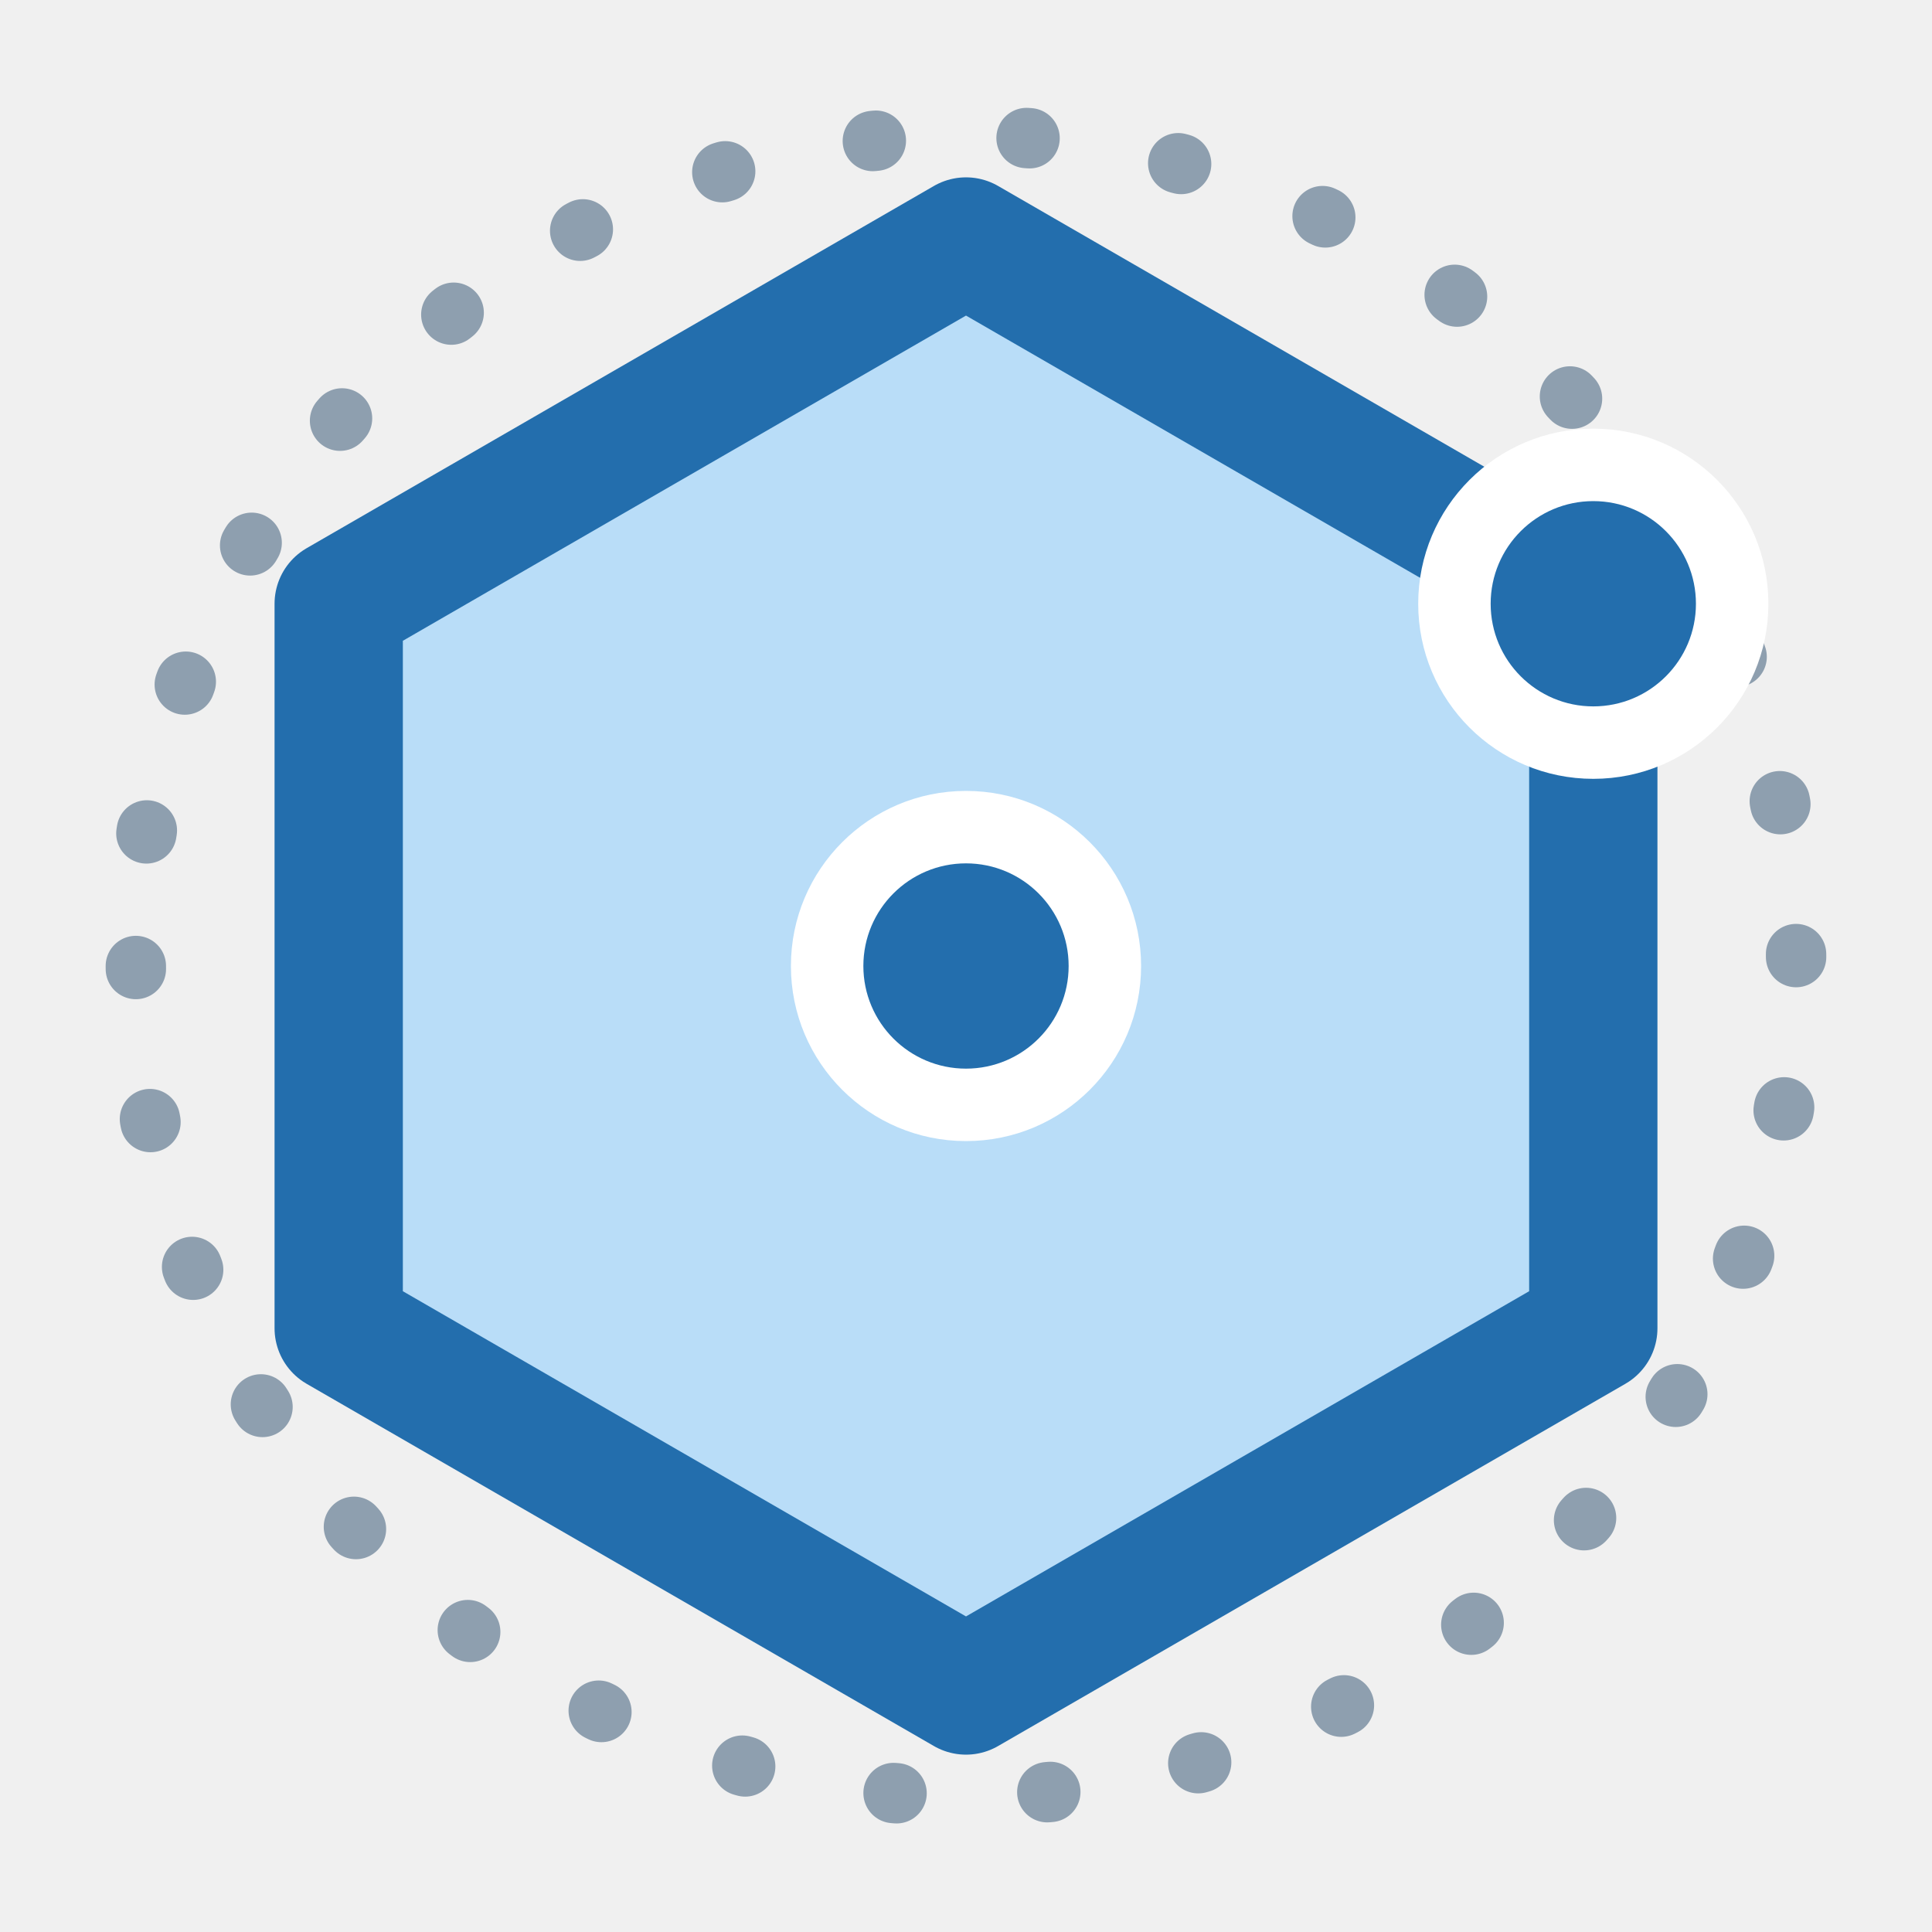
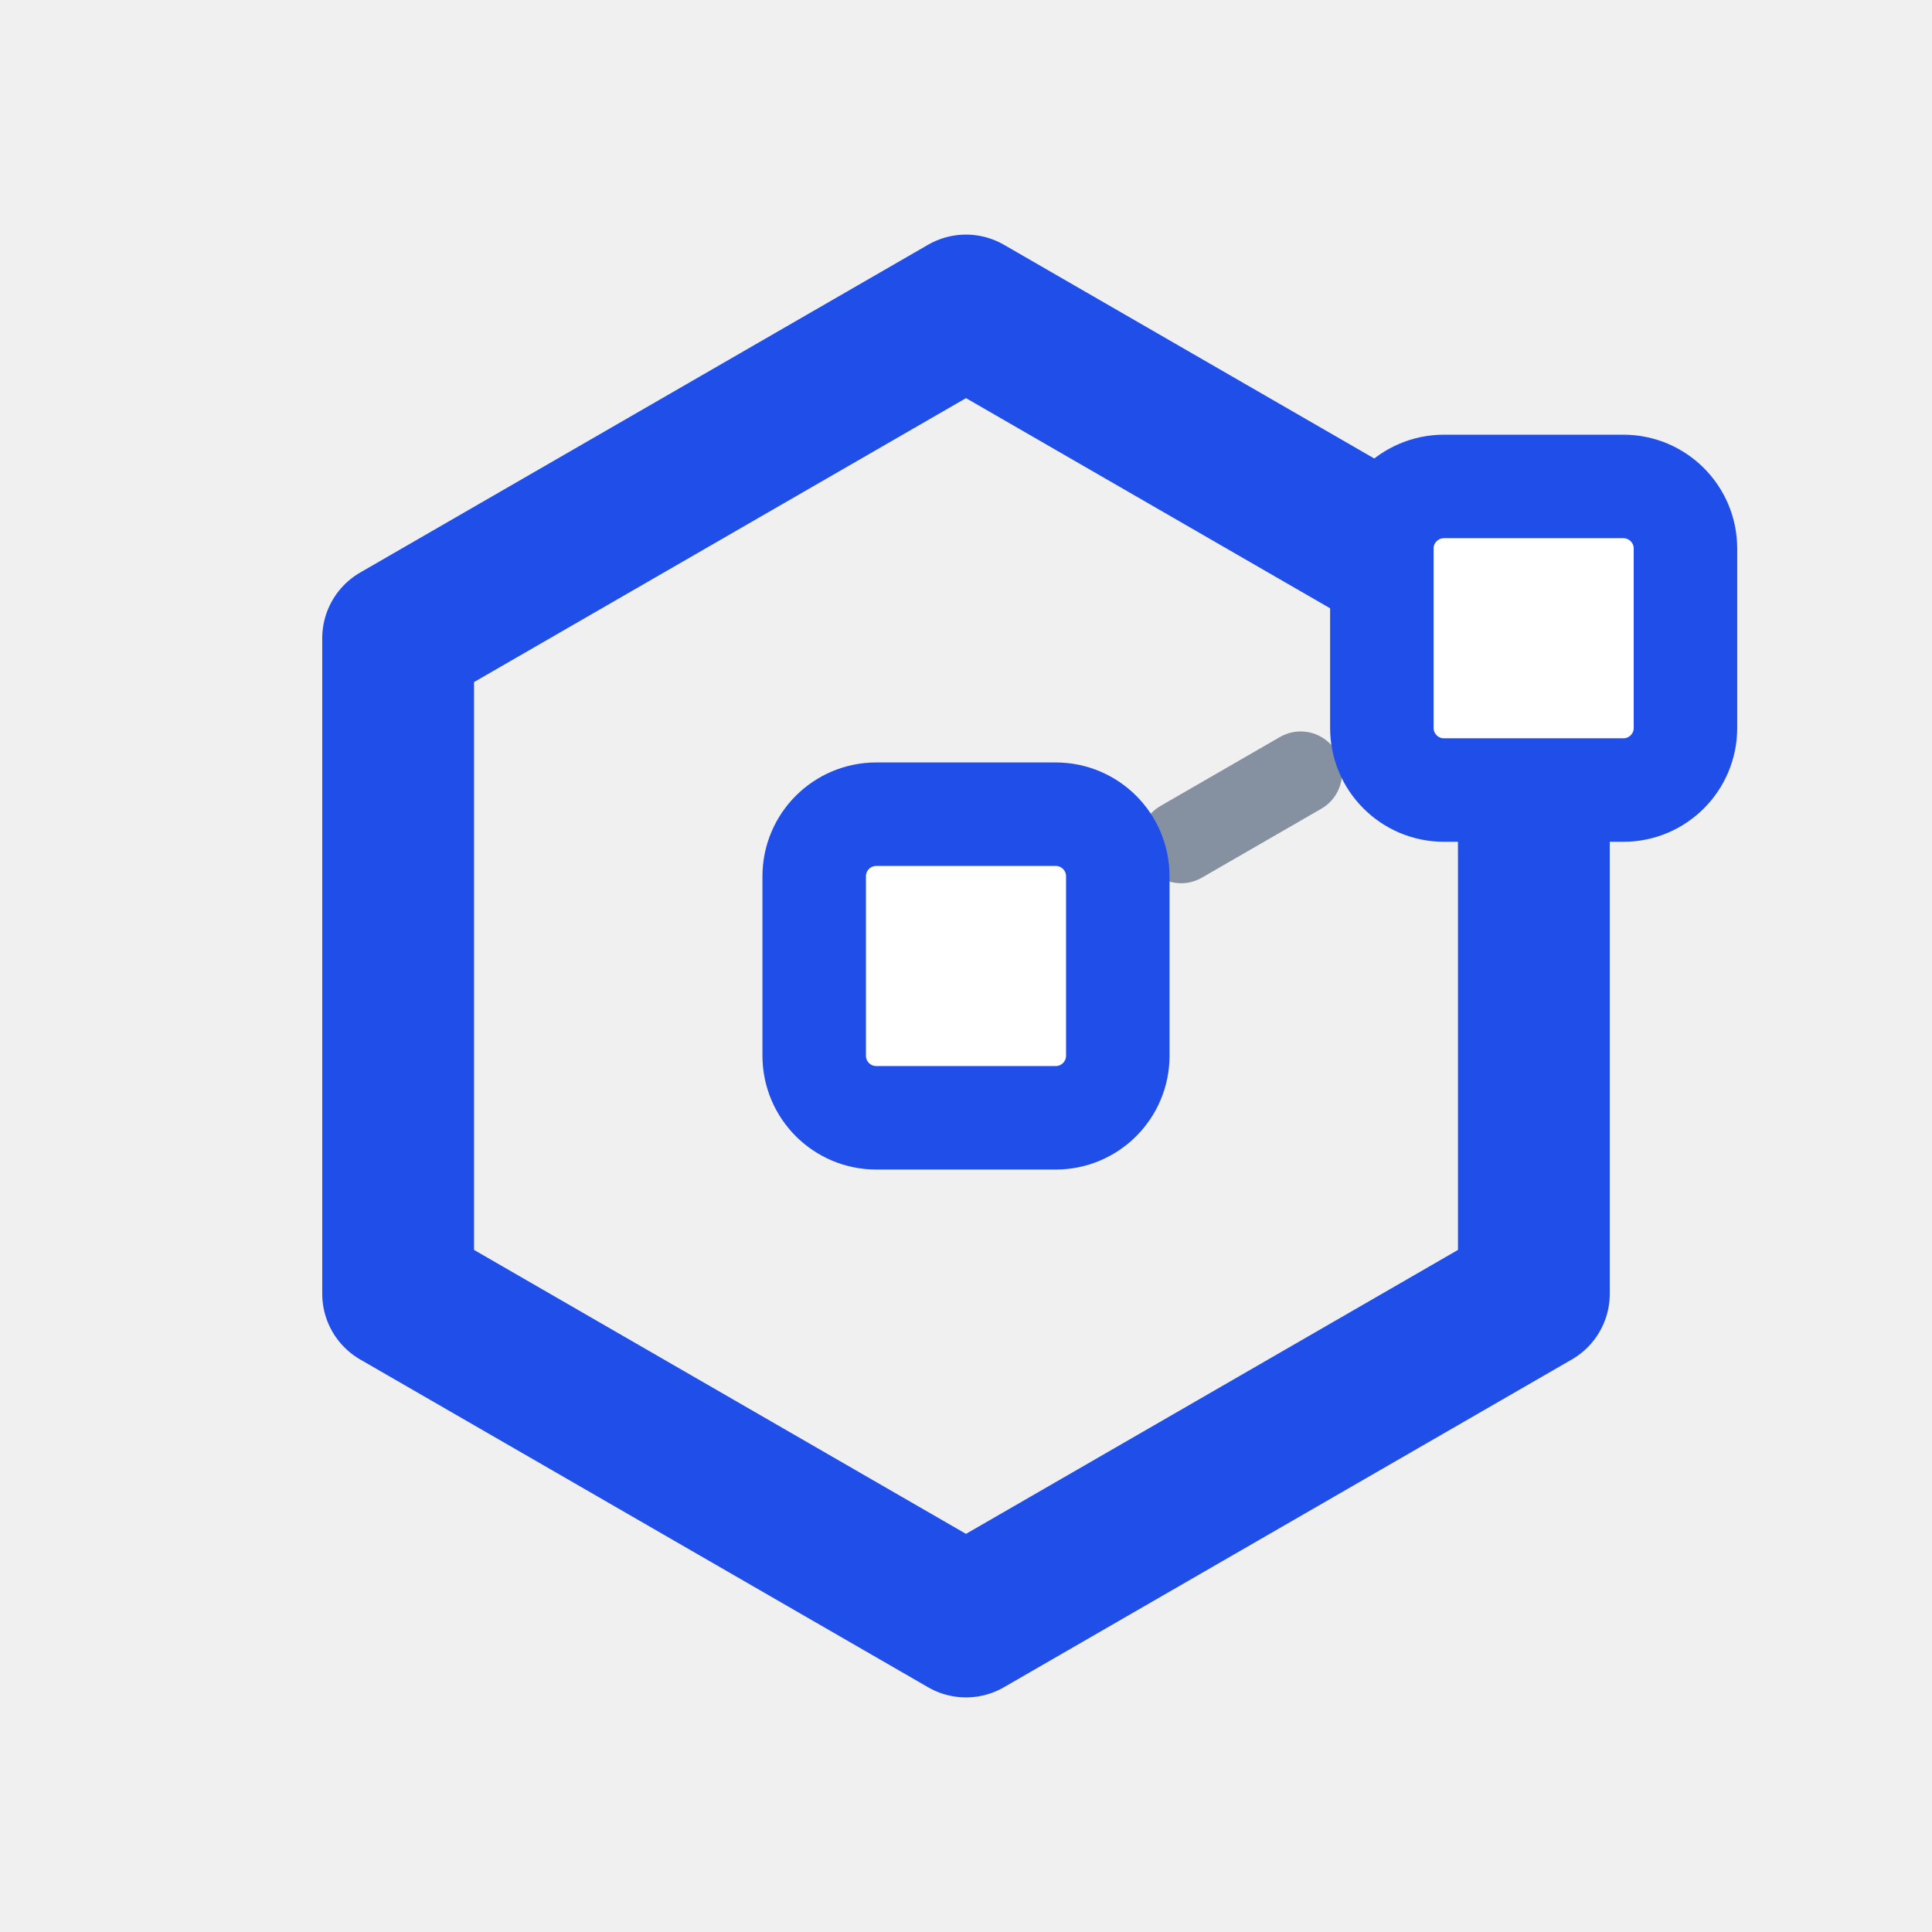
- <svg xmlns="http://www.w3.org/2000/svg" viewBox="0 0 64 64">
-   <path d="M4.5 32A27.5 27.5 0 1 0 59.5 32A27.5 27.5 0 1 0 4.5 32Z" fill="none" stroke="#8e9faf" stroke-width="2" stroke-linejoin="round" stroke-linecap="round" stroke-dasharray="0.1 5" />
-   <path d="M32 8L52.78 20L52.78 44L32 56L11.22 44L11.22 20Z" fill="#b9ddf8" stroke="#236ead" stroke-width="4.25" stroke-linejoin="round" stroke-linecap="round" />
-   <circle cx="32" cy="32" r="5.8" fill="#ffffff" />
-   <circle cx="32" cy="32" r="3.4" fill="#236ead" />
-   <circle cx="52.78" cy="20" r="5.8" fill="#ffffff" />
-   <circle cx="52.78" cy="20" r="3.4" fill="#236ead" />
+ <svg xmlns="http://www.w3.org/2000/svg" viewBox="0 0 28 28" fill="none" stroke-linecap="round" stroke-linejoin="round">
+   <defs>
+     <linearGradient id="ac" x1="0" y1="0" x2="1" y2="1">
+       <stop offset="0" stop-color="#F8FAFB" />
+       <stop offset=".55" stop-color="#CDD4DB" />
+       <stop offset="1" stop-color="#8E99A6" />
+     </linearGradient>
+     <linearGradient id="bl" x1="0" y1="0" x2="1" y2="1">
+       <stop offset="0" stop-color="#6D95FF" />
+       <stop offset=".55" stop-color="#1F4FE8" />
+       <stop offset="1" stop-color="#0A2A9E" />
+     </linearGradient>
+   </defs>
+   <path d="M22.23 9.25 L14.00 4.50 L5.77 9.25 L5.77 18.75 L14.00 23.50 L22.23 18.75Z" stroke="#1F4FE8" stroke-width="2.2" />
+   <path d="M14 14 L22.23 9.25" stroke="#8591A0" stroke-width="1.2" stroke-dasharray="2 1.6" />
+   <rect x="11.8" y="11.8" width="4.4" height="4.4" rx=".9" fill="#FFFFFF" stroke="#1F4FE8" stroke-width="1.5" />
+   <rect x="20.027" y="7.05" width="4.4" height="4.4" rx=".9" fill="#FFFFFF" stroke="#1F4FE8" stroke-width="1.5" />
</svg>
